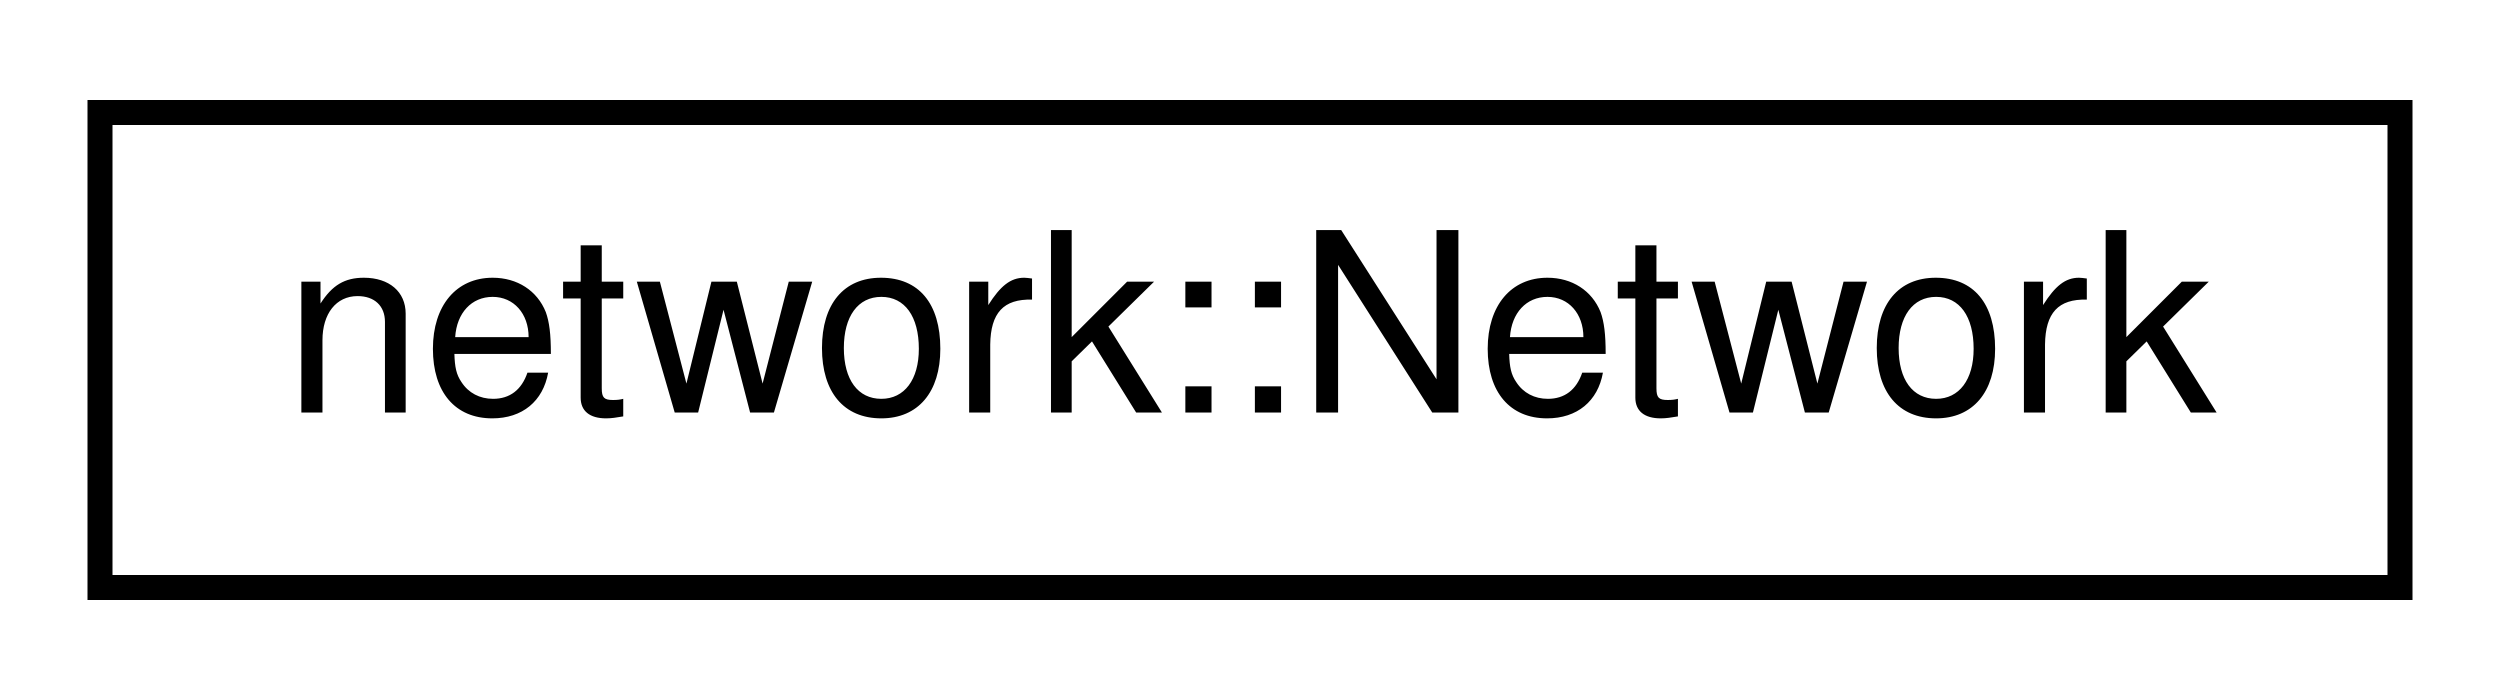
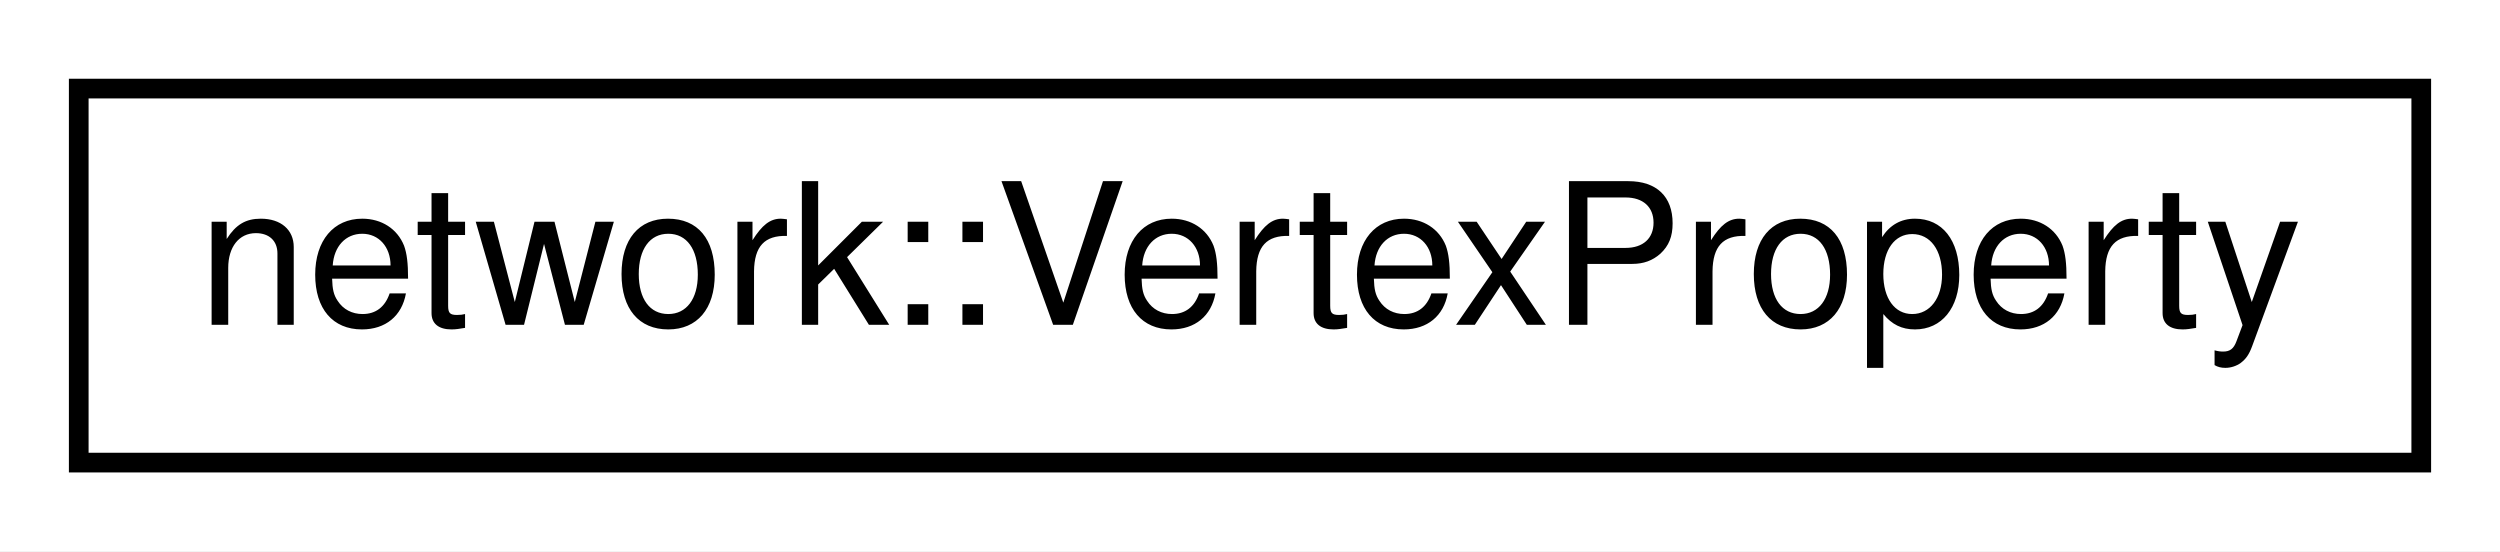
- <svg xmlns="http://www.w3.org/2000/svg" xmlns:xlink="http://www.w3.org/1999/xlink" width="100pt" height="28pt" viewBox="0.00 0.00 100.00 28.00">
+ <svg xmlns="http://www.w3.org/2000/svg" xmlns:xlink="http://www.w3.org/1999/xlink" width="127pt" height="28pt" viewBox="0.00 0.00 127.00 28.00">
  <g id="graph0" class="graph" transform="scale(1 1) rotate(0) translate(4 24)">
-     <polygon fill="white" stroke="transparent" points="-4,4 -4,-24 96,-24 96,4 -4,4" />
+     <polygon fill="white" stroke="transparent" points="-4,4 -4,-24 123,-24 123,4 -4,4" />
    <g id="node1" class="node">
      <g id="a_node1">
-         <a xlink:href="classnetwork_1_1_network.html" target="_top" xlink:title="A lightweight, graph based index of hydrologic features.">
-           <polygon fill="white" stroke="black" points="0,-0.5 0,-19.5 92,-19.5 92,-0.5 0,-0.5" />
-           <text text-anchor="middle" x="46" y="-7.5" font-family="Helvetica,sans-Serif" font-size="10.00">network::Network</text>
+         <a xlink:href="structnetwork_1_1_vertex_property.html" target="_top" xlink:title=" ">
+           <polygon fill="white" stroke="black" points="0,-0.5 0,-19.5 119,-19.5 119,-0.5 0,-0.5" />
+           <text text-anchor="middle" x="59.5" y="-7.5" font-family="Helvetica,sans-Serif" font-size="10.00">network::VertexProperty</text>
        </a>
      </g>
    </g>
  </g>
</svg>
